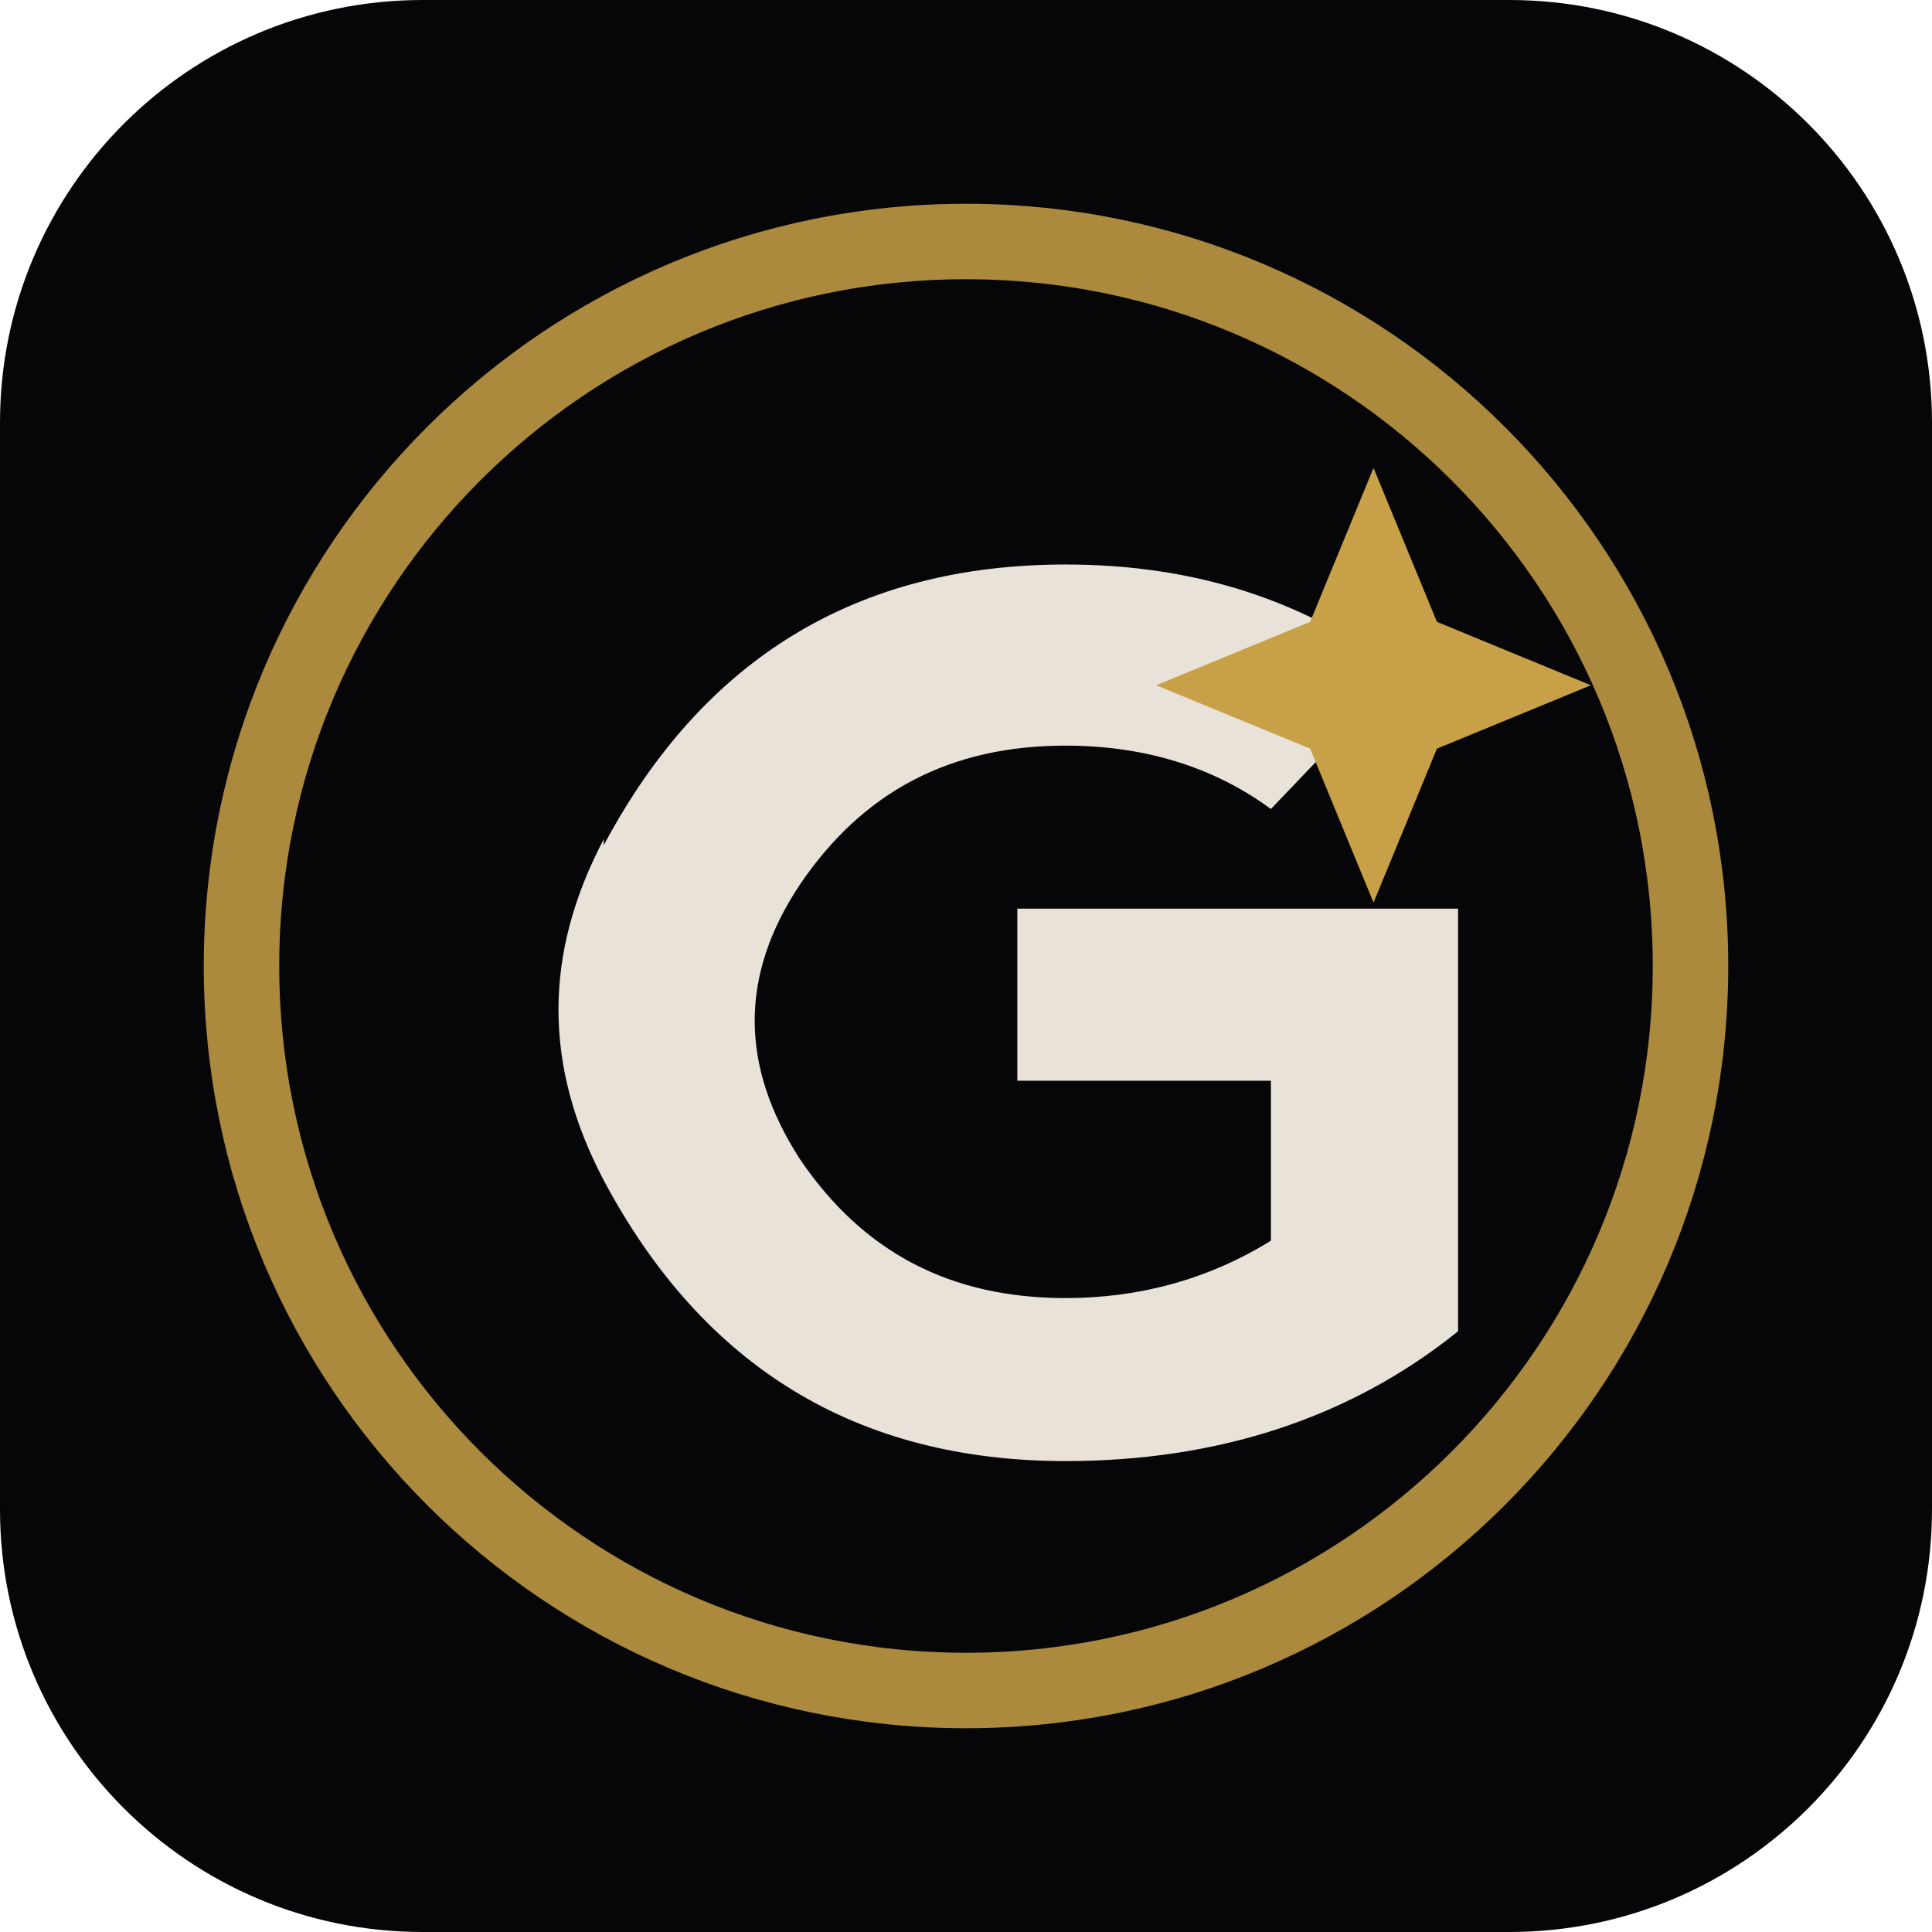
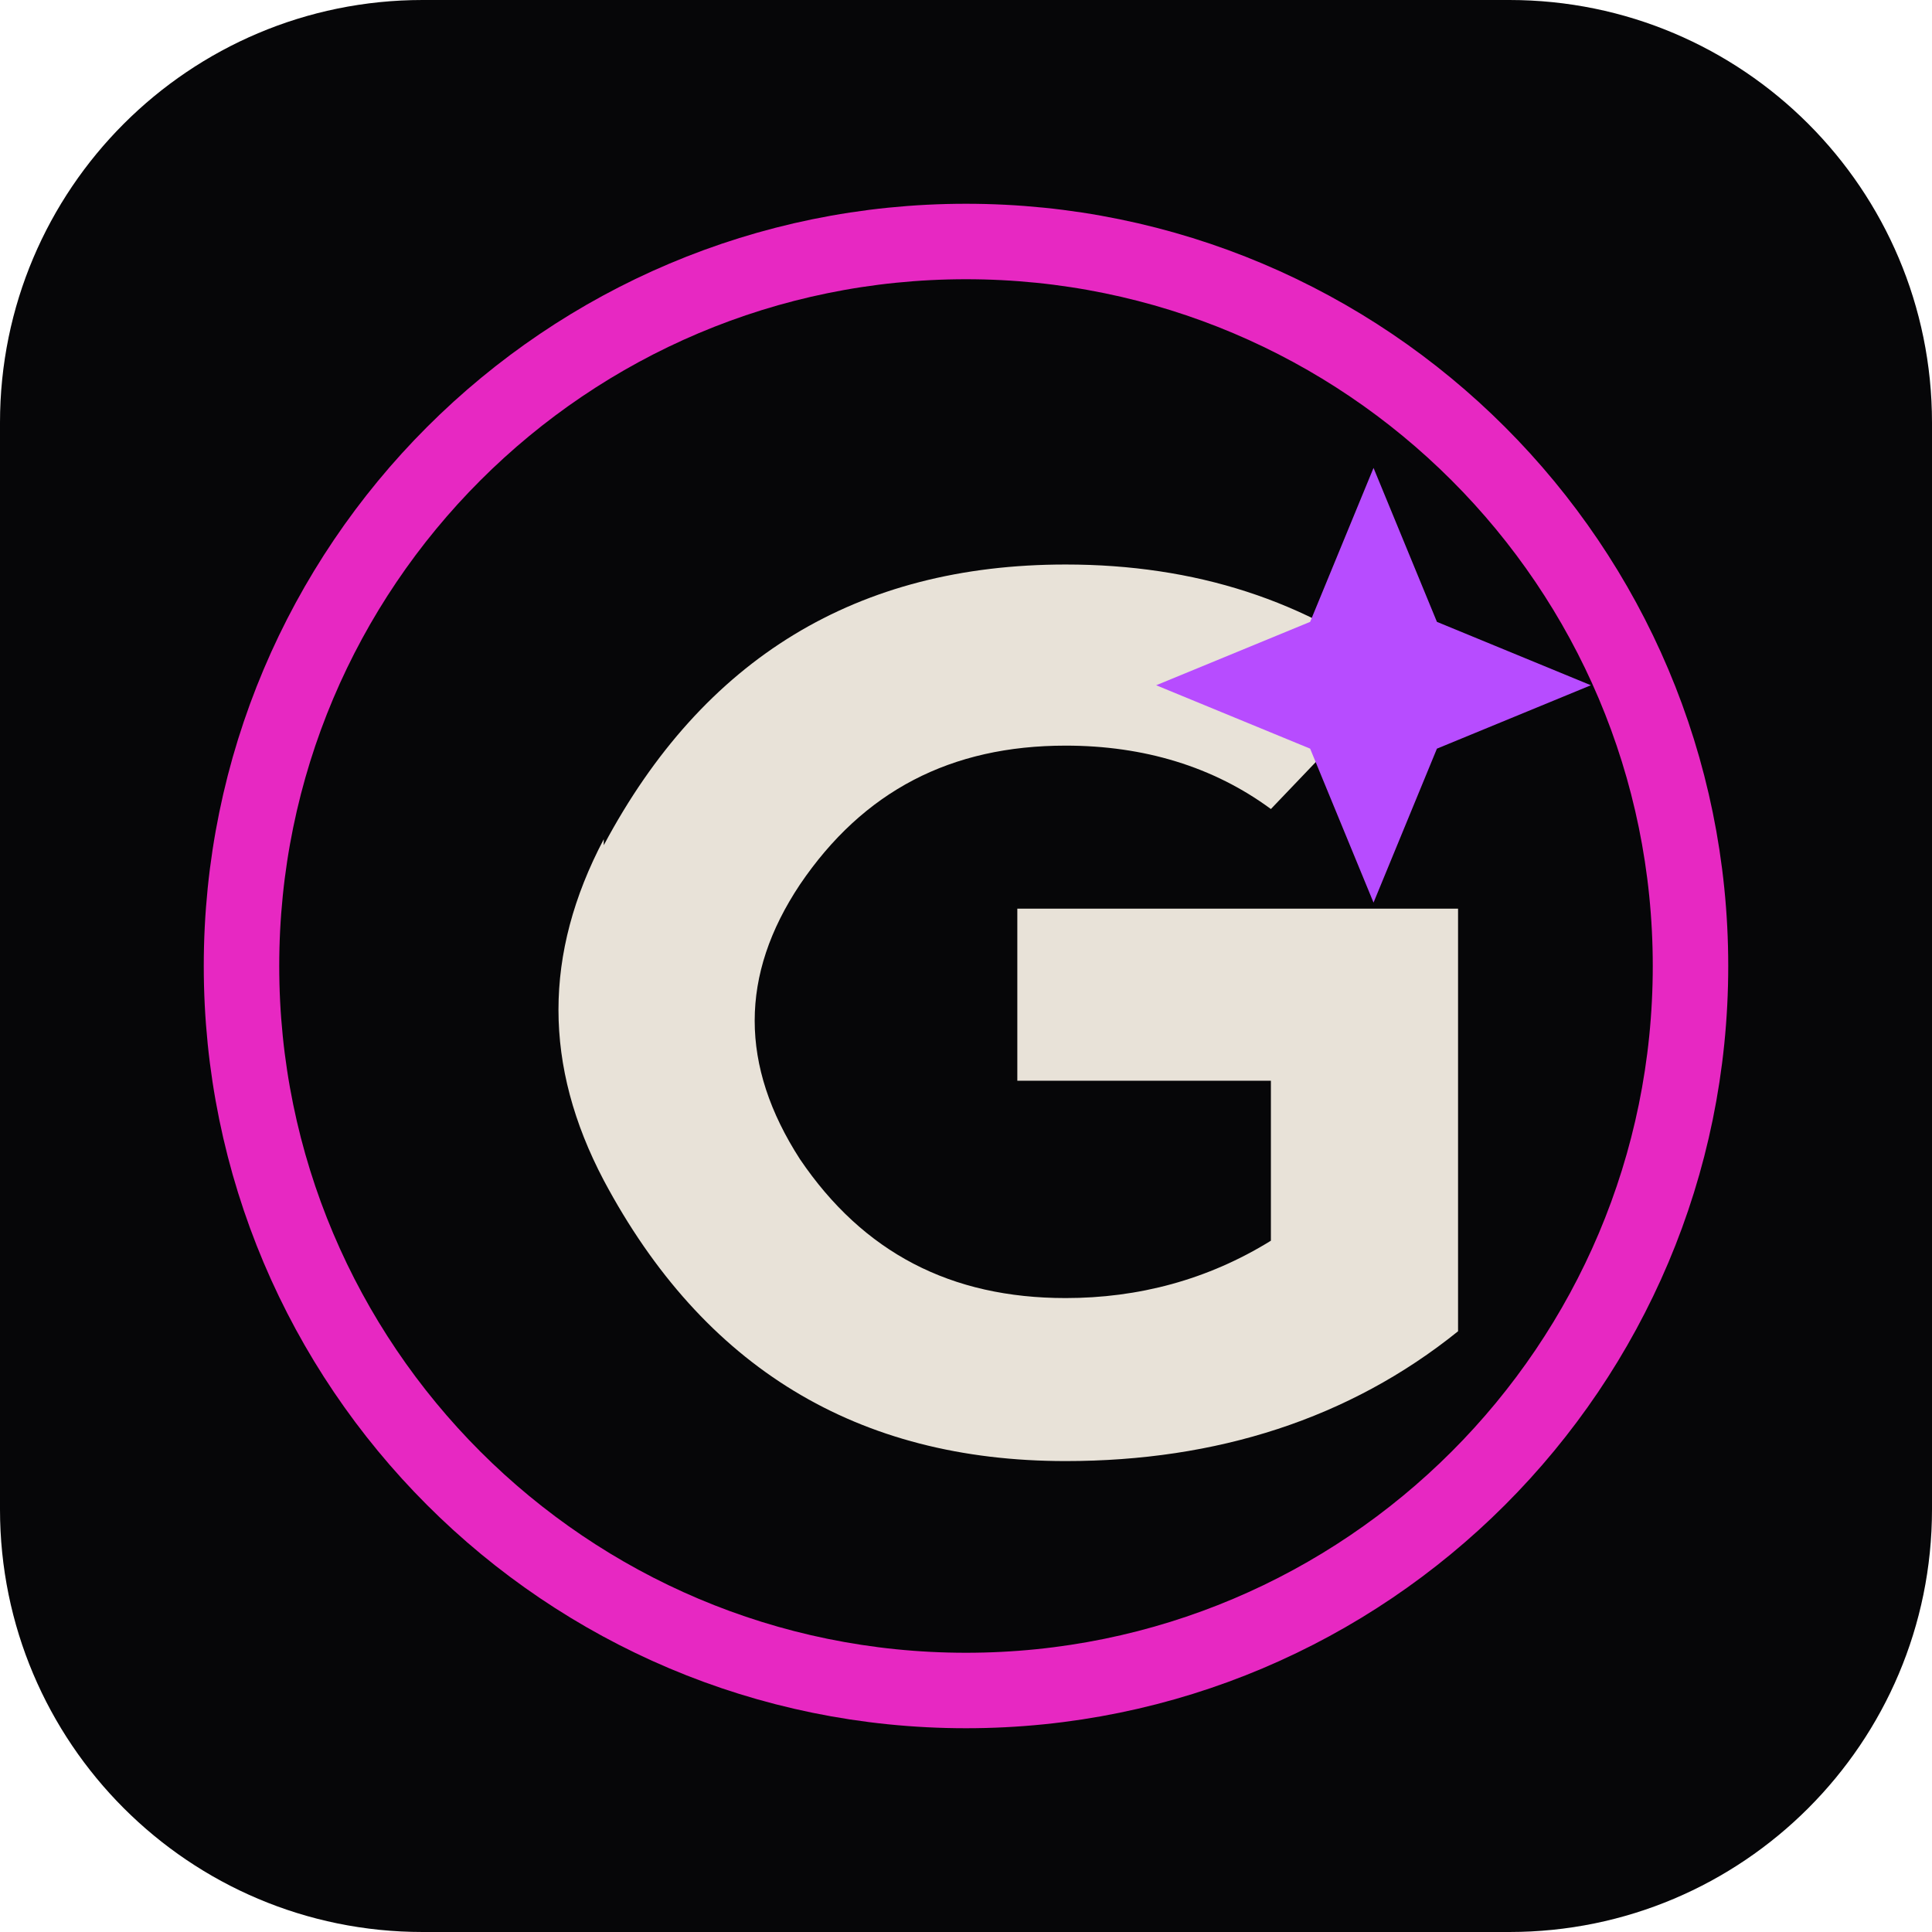
<svg xmlns="http://www.w3.org/2000/svg" viewBox="0 0 64 64">
  <rect width="64" height="64" rx="14" fill="#060608" />
-   <circle cx="32" cy="32" r="24" fill="none" stroke="#C8A047" stroke-width="2.5" opacity=".85" />
+   <circle cx="32" cy="32" r="24" fill="none" stroke="#FF2BD6" stroke-width="2.5" opacity=".9" />
  <path d="M20 28c3.3-6.2 8.4-9.3 15.3-9.3 4.3 0 8 1.2 11.1 3.6l-4.3 4.5c-1.9-1.4-4.2-2.1-6.8-2.1-3.8 0-6.7 1.5-8.8 4.6-2 3-2 6 0 9.1 2.1 3.1 5 4.6 8.8 4.6 2.4 0 4.7-.6 6.8-1.9v-5.3h-8.4v-5.7h14.6v14c-3.6 2.9-8 4.3-13 4.3-6.9 0-12-3.1-15.3-9.3-2-3.8-2-7.5 0-11.3z" fill="#E8E2D8" />
-   <path d="M45.5 15.5l2.1 5.1 5.1 2.1-5.1 2.1-2.1 5.1-2.1-5.1-5.1-2.1 5.1-2.1 2.1-5.1z" fill="#C8A047" />
+   <path d="M45.5 15.5l2.1 5.1 5.1 2.1-5.1 2.1-2.1 5.1-2.1-5.1-5.1-2.1 5.1-2.1 2.1-5.1z" fill="#B74CFF" />
</svg>
